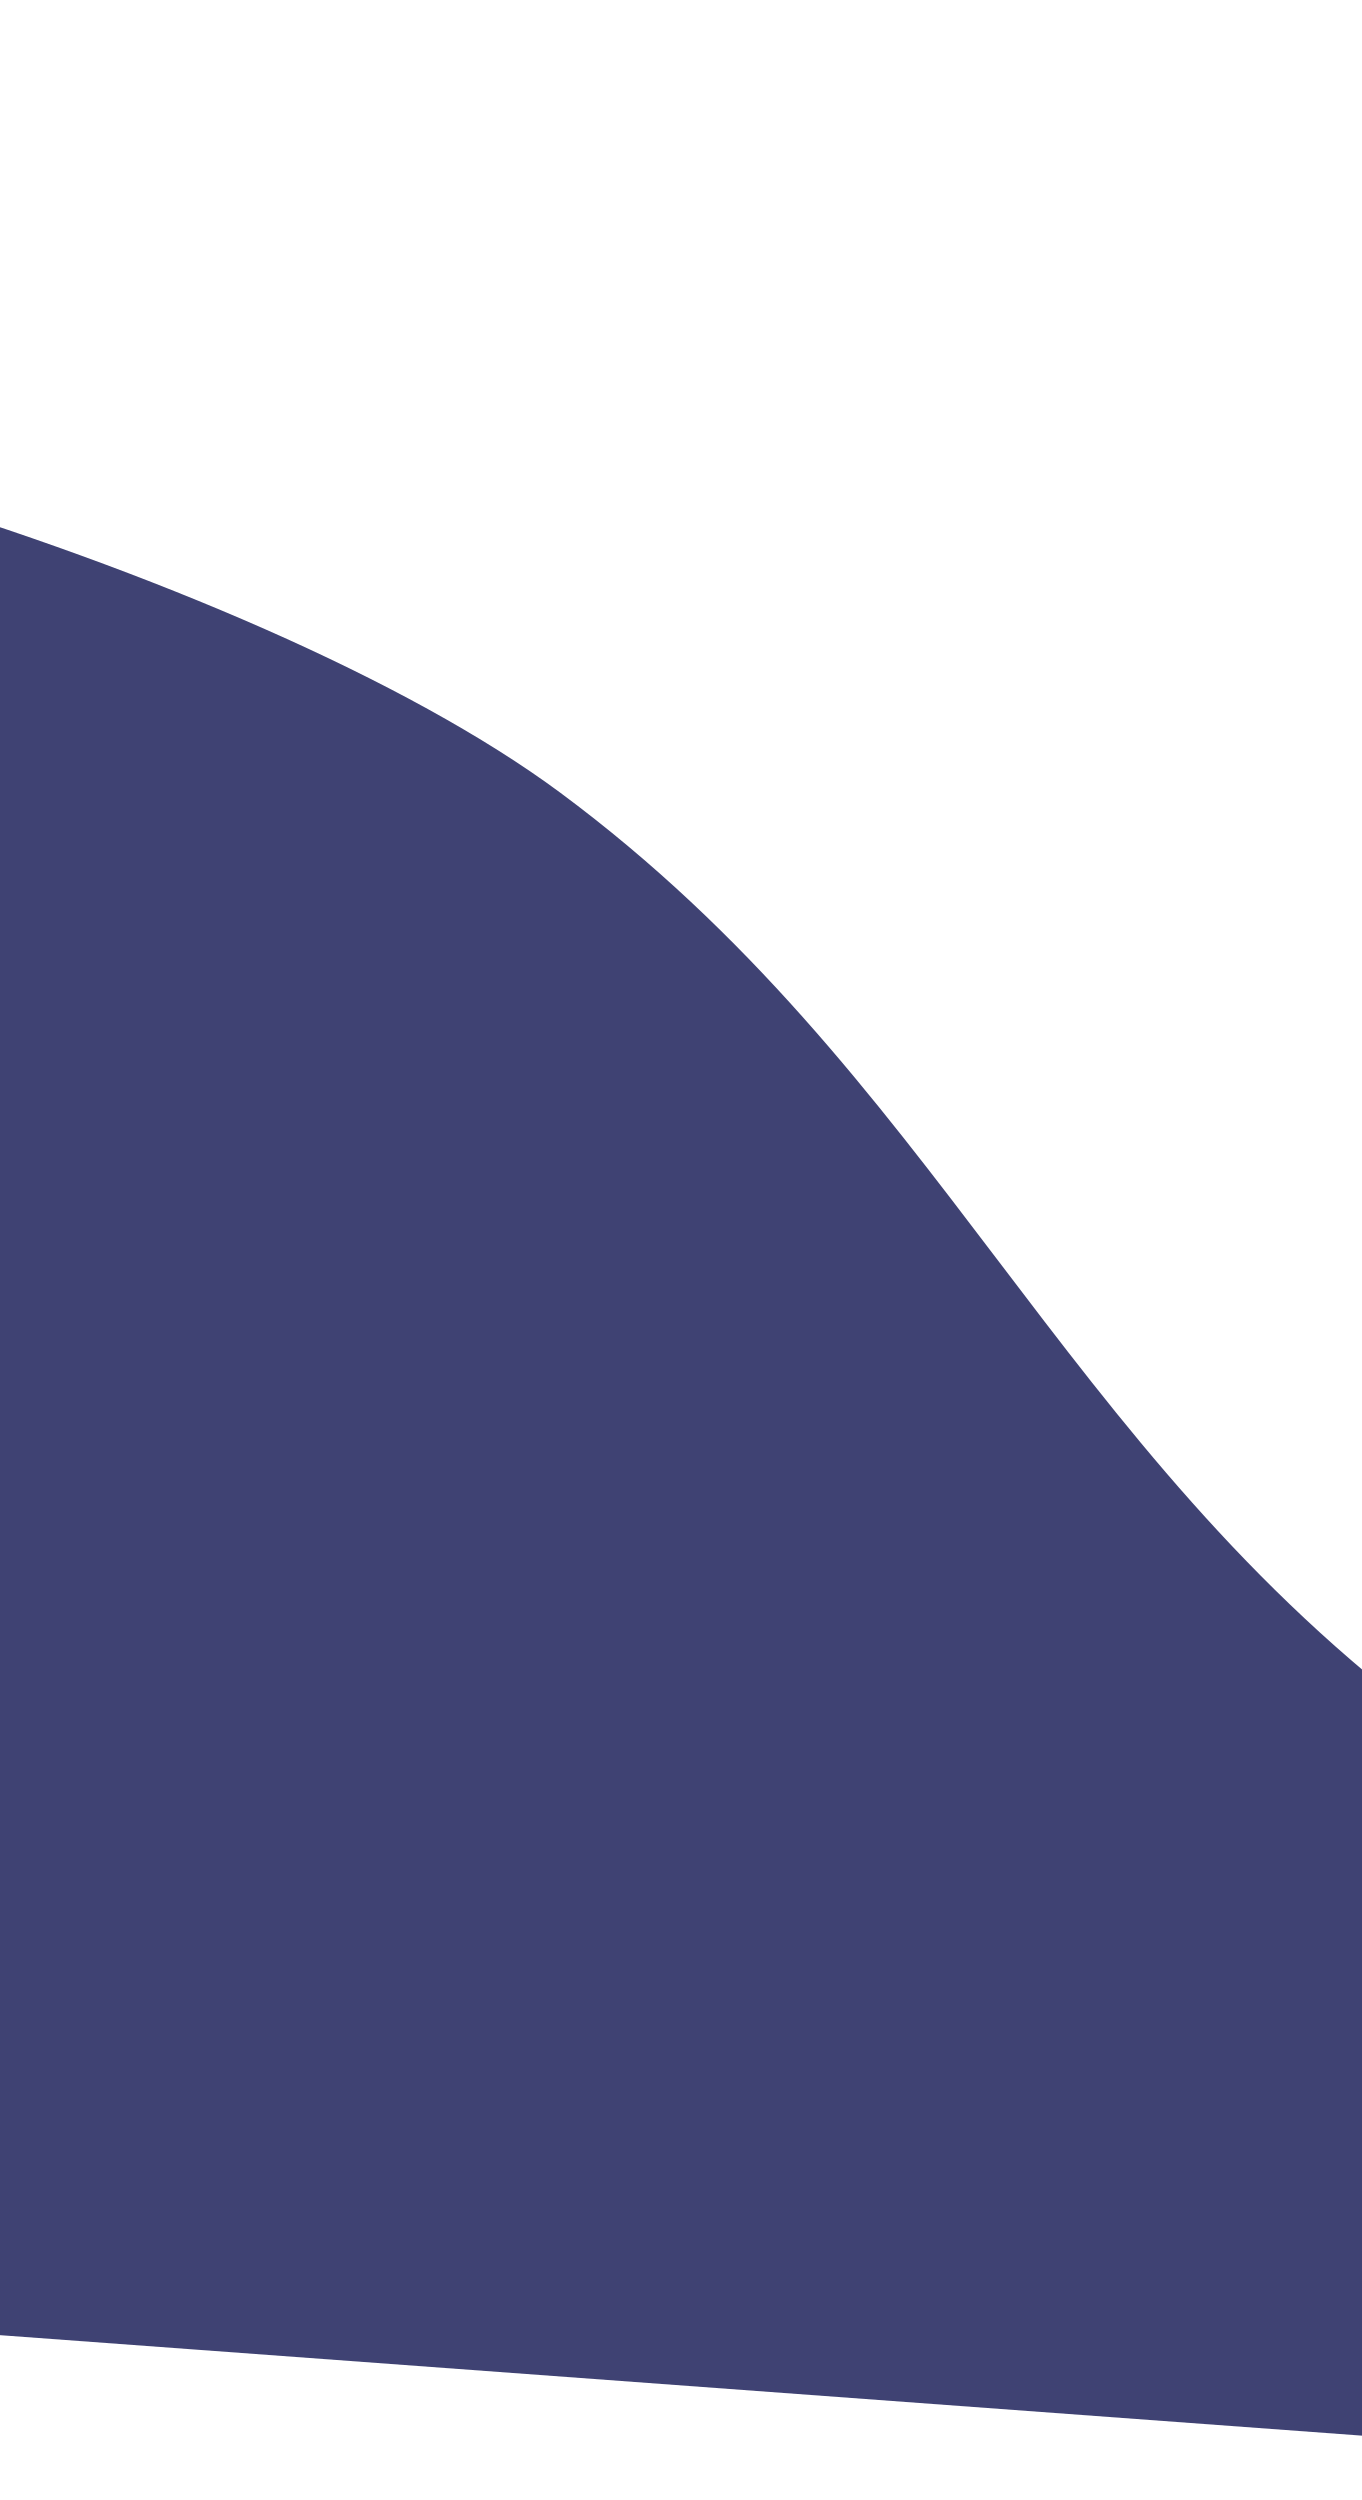
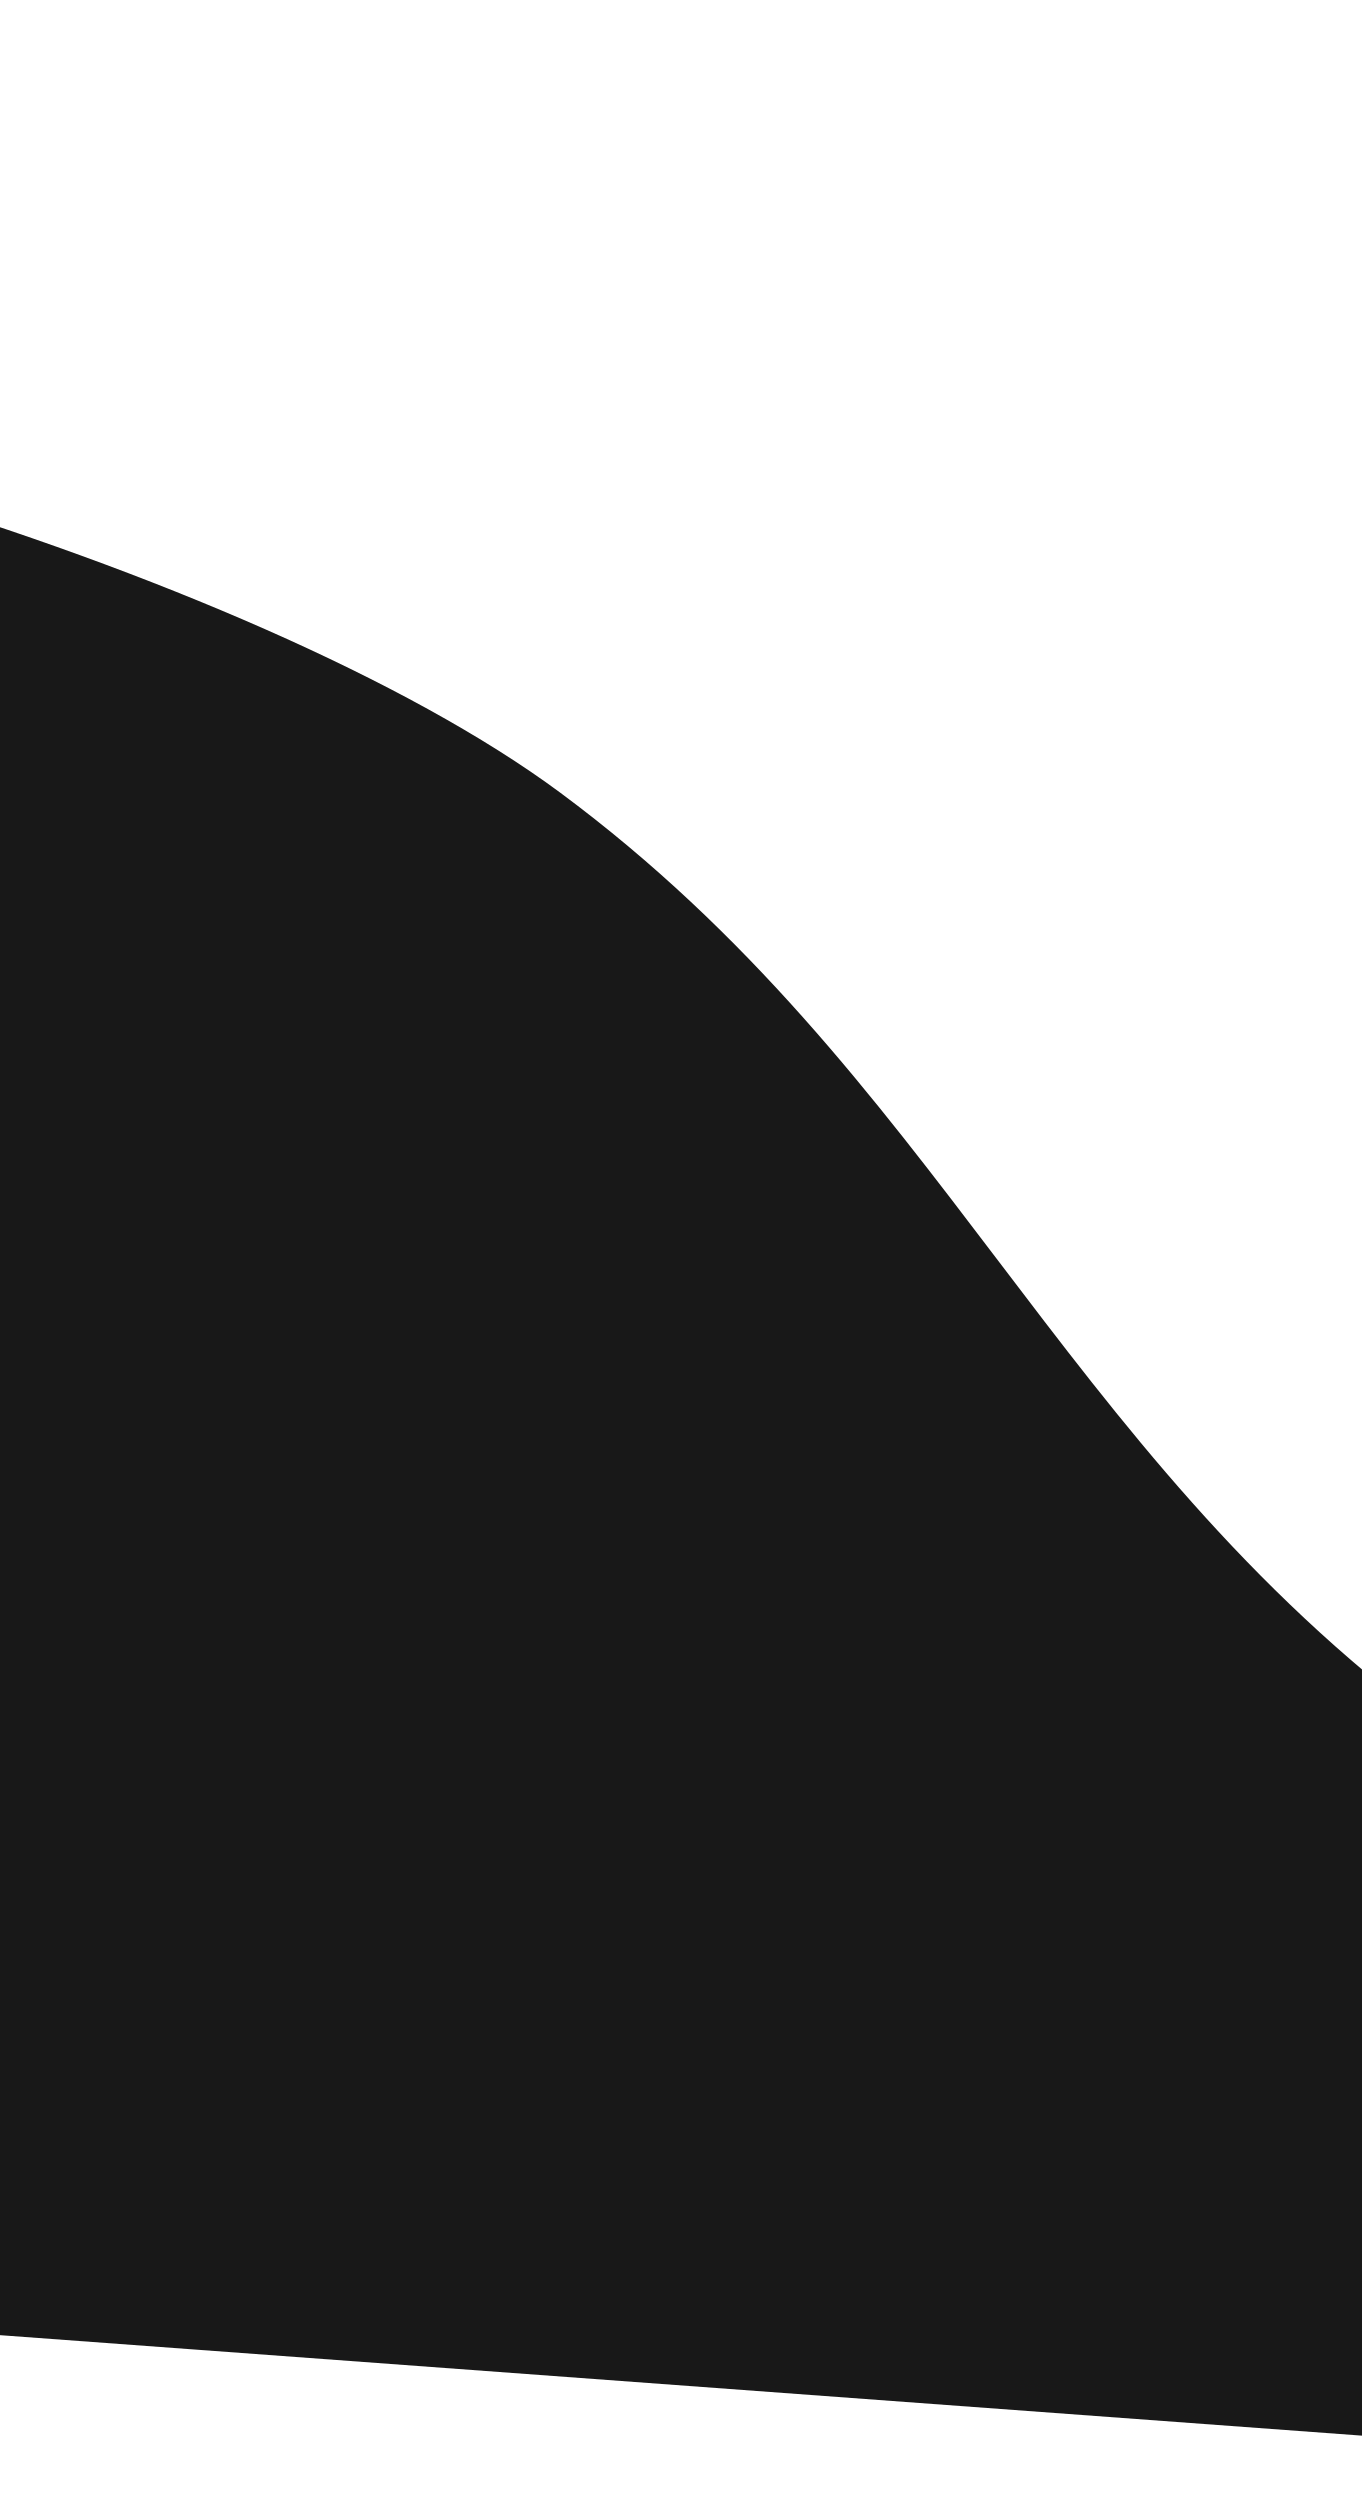
<svg xmlns="http://www.w3.org/2000/svg" width="286" height="525" viewBox="0 0 286 525" fill="none">
-   <path fill-rule="evenodd" clip-rule="evenodd" d="M550.68 381.119L508.475 386.823C465.624 401.296 380.567 421.472 301.333 362.723C222.099 303.974 196.894 225.219 117.661 166.469C53.811 119.127 -98.282 74.46 -179.257 76.563C-262.426 78.723 -342.889 33.042 -383.8 21.206L-424.064 0.601L-457.707 456.617L-416.149 459.683C-374.591 462.749 -291.476 468.881 -208.36 475.013C-125.244 481.145 -42.128 487.277 40.987 493.409C124.103 499.541 207.219 505.673 290.334 511.805C373.45 517.937 456.566 524.069 498.124 527.135L539.681 530.201L550.68 381.119Z" fill="#3F4273" />
+   <path fill-rule="evenodd" clip-rule="evenodd" d="M550.68 381.119L508.475 386.823C465.624 401.296 380.567 421.472 301.333 362.723C222.099 303.974 196.894 225.219 117.661 166.469C53.811 119.127 -98.282 74.46 -179.257 76.563C-262.426 78.723 -342.889 33.042 -383.8 21.206L-424.064 0.601L-457.707 456.617L-416.149 459.683C-374.591 462.749 -291.476 468.881 -208.36 475.013C-125.244 481.145 -42.128 487.277 40.987 493.409C124.103 499.541 207.219 505.673 290.334 511.805C373.45 517.937 456.566 524.069 498.124 527.135L539.681 530.201L550.68 381.119Z" fill="#181818" />
</svg>
